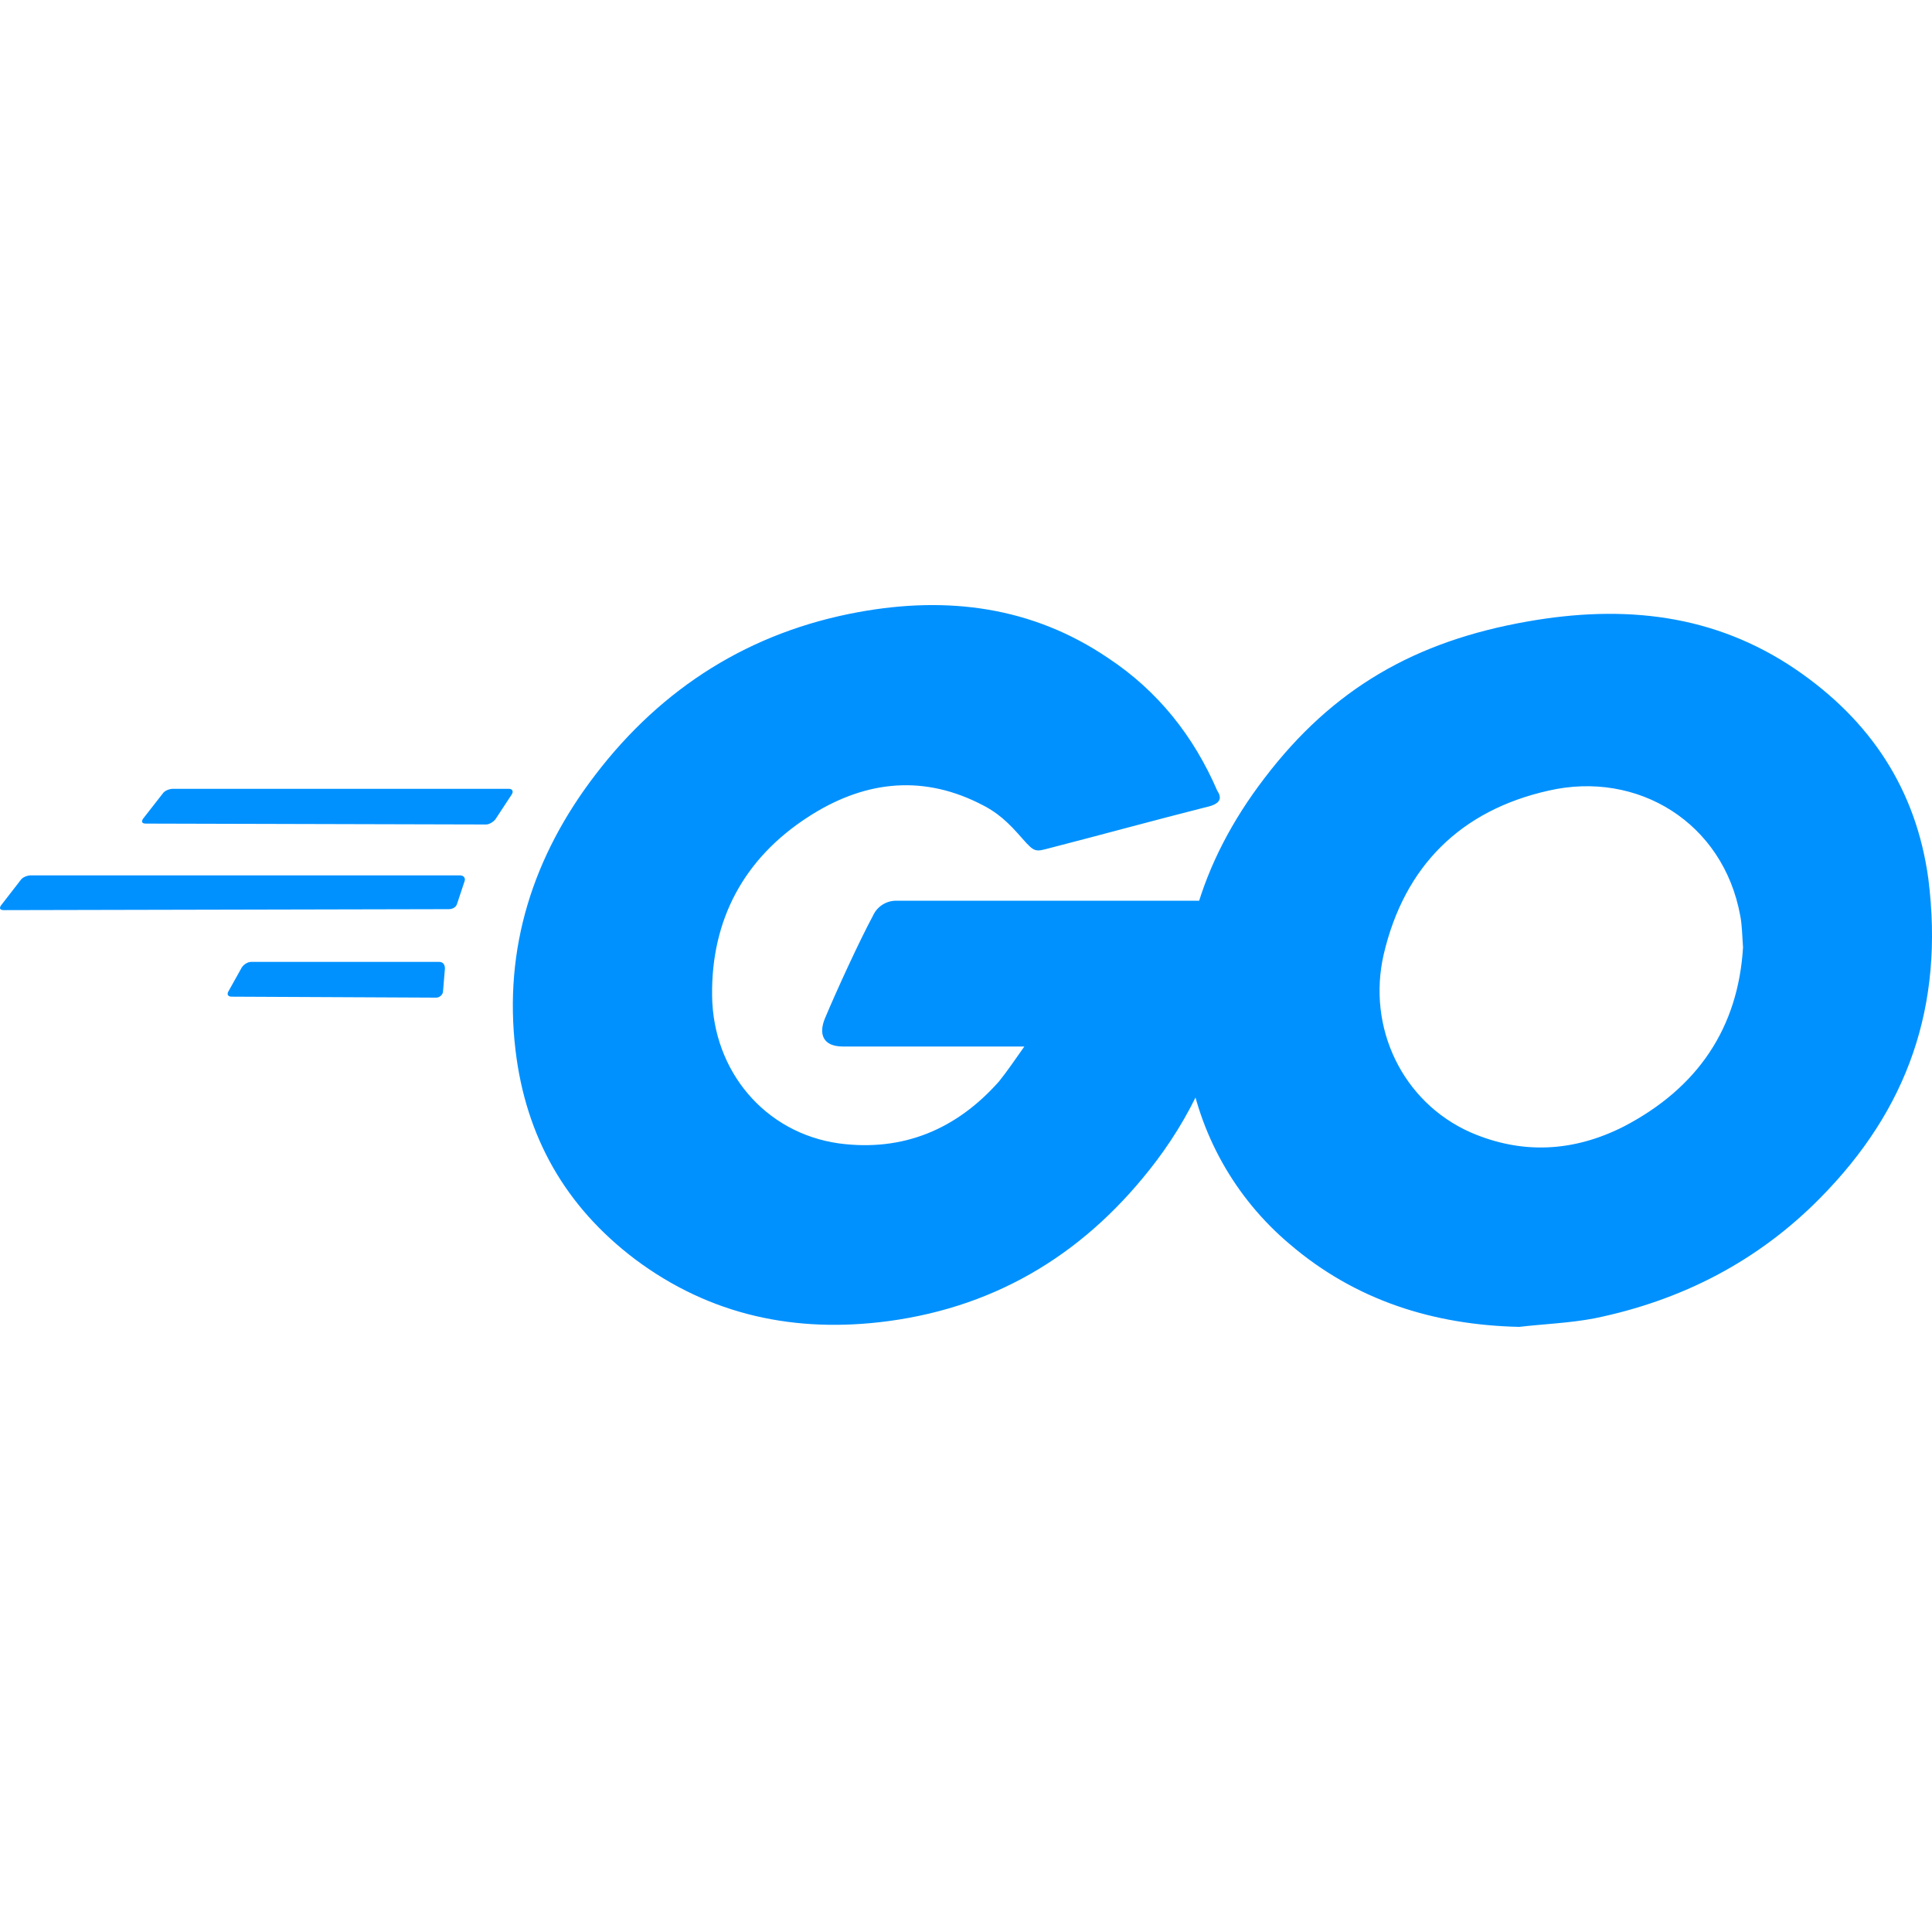
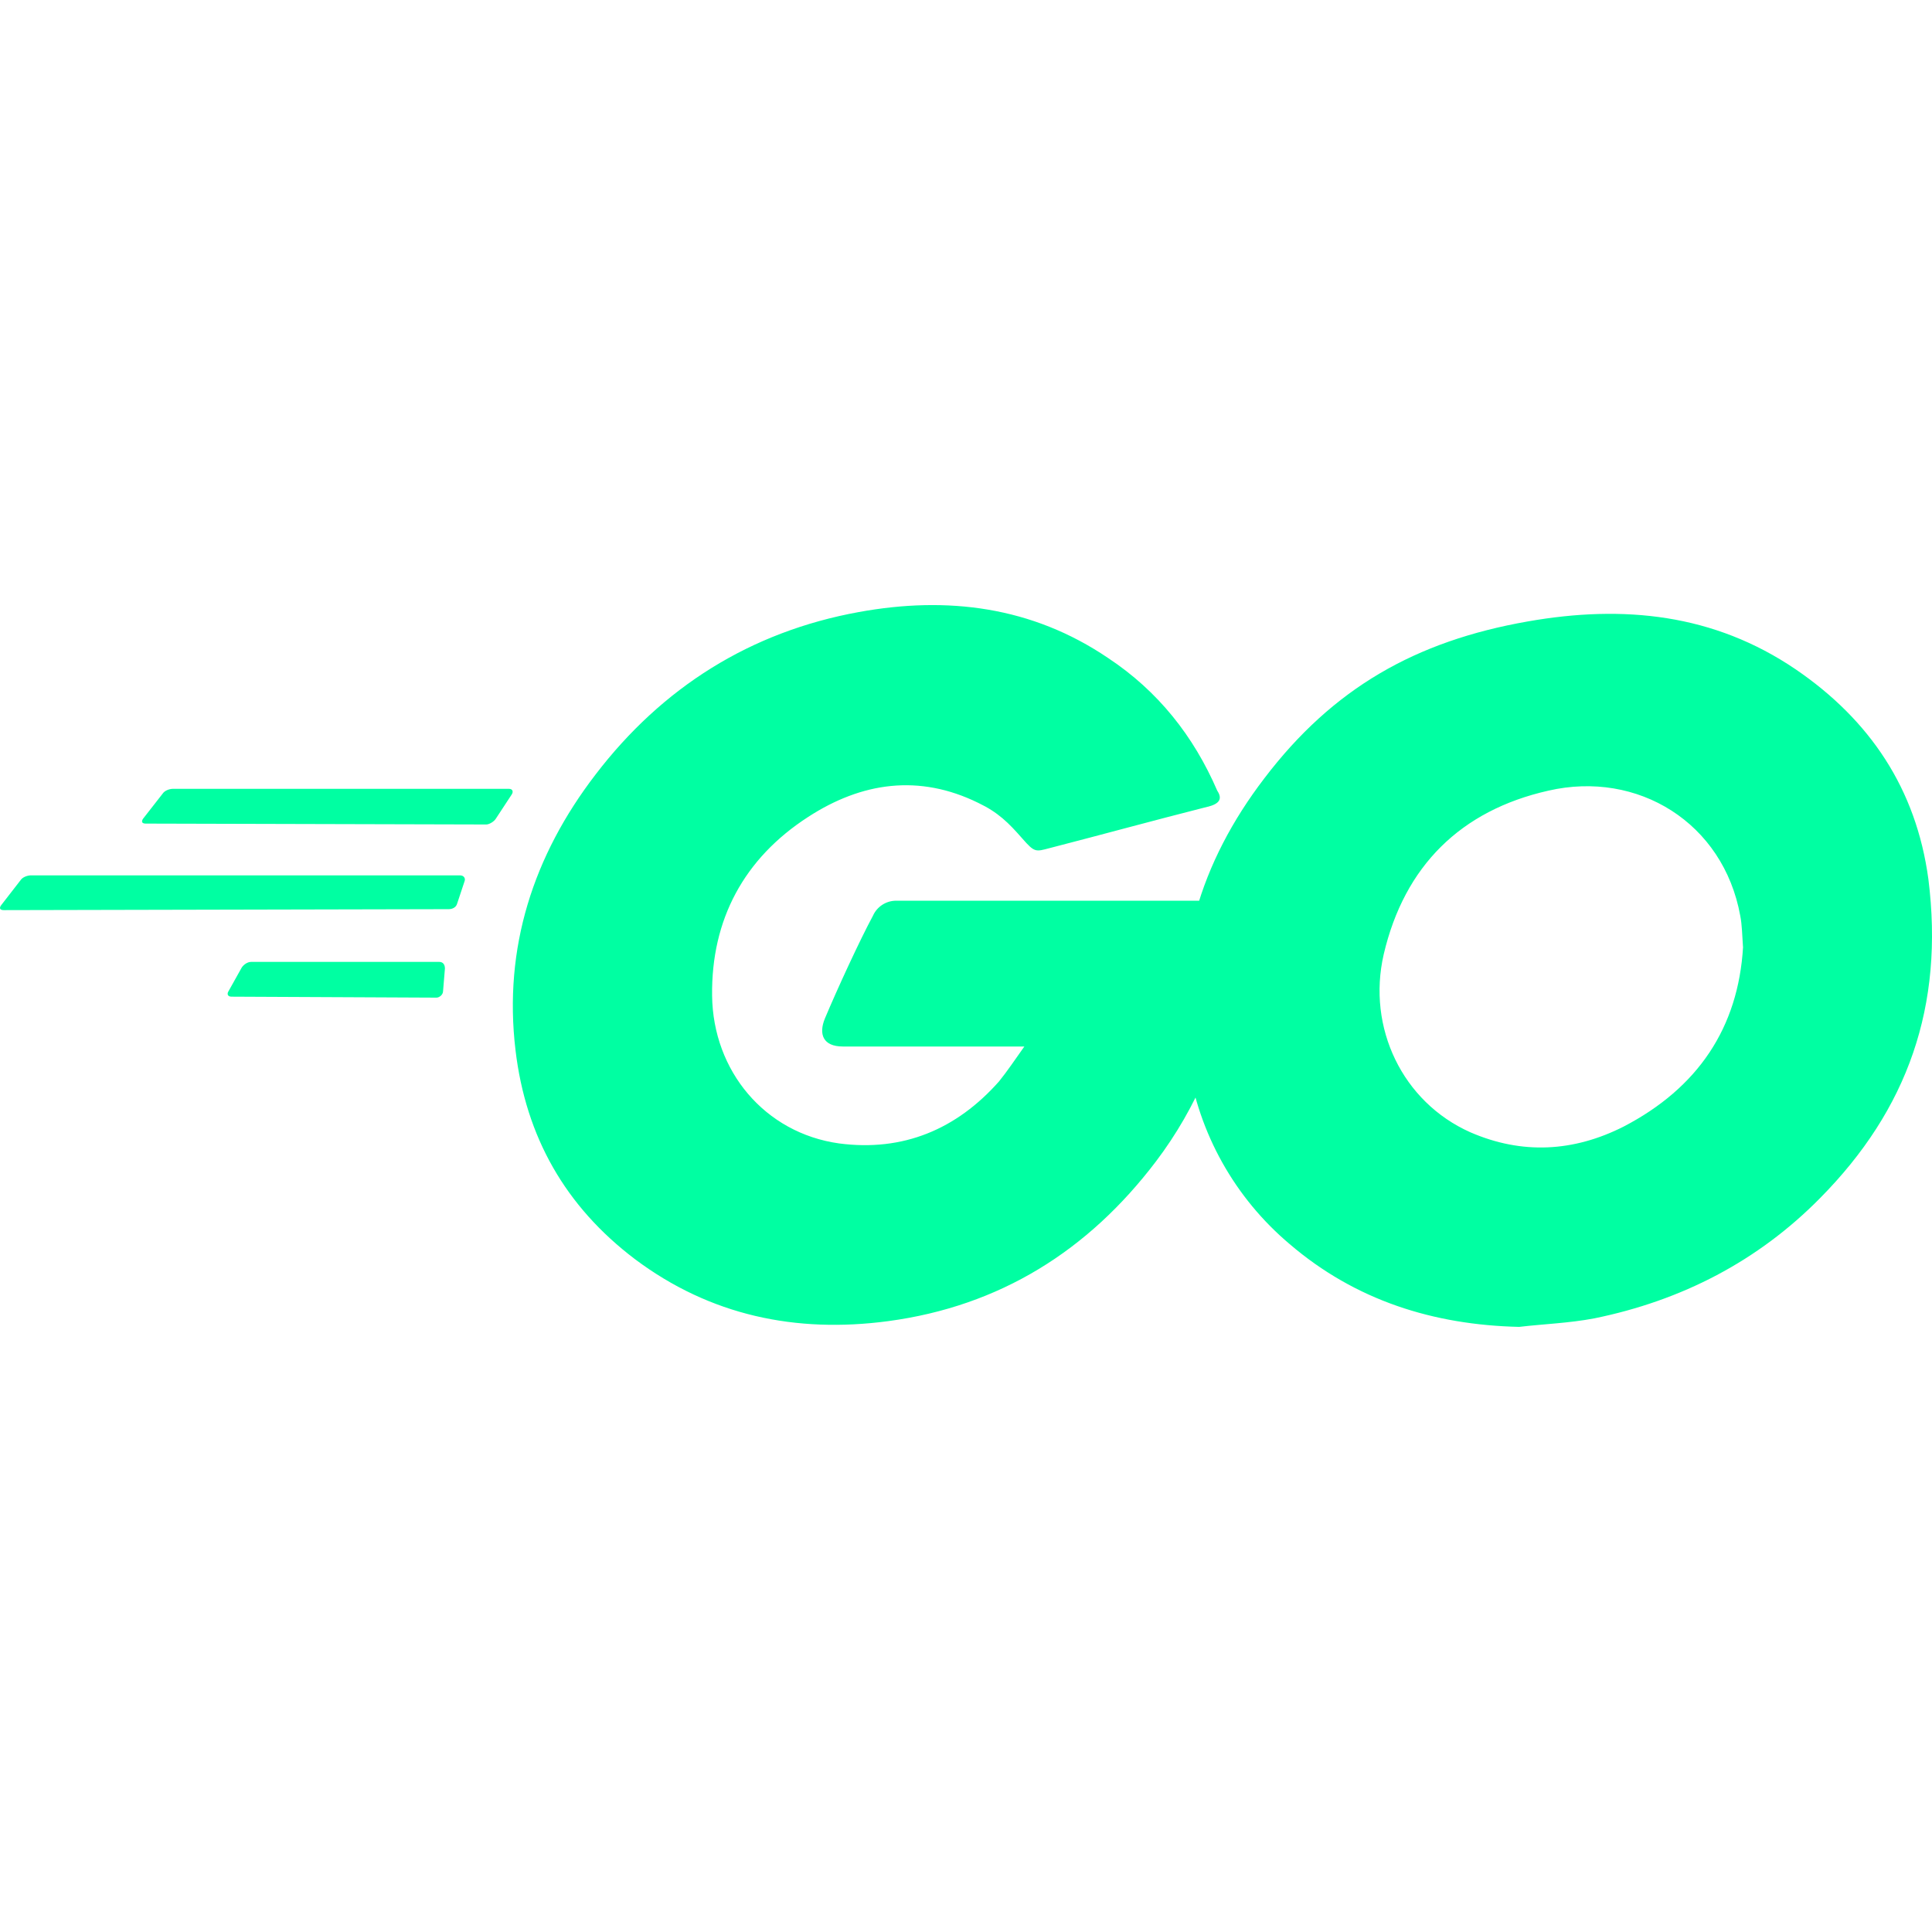
- <svg xmlns="http://www.w3.org/2000/svg" fill="#0091ff" width="800px" height="800px" viewBox="0 0 24 24" role="img">
+ <svg xmlns="http://www.w3.org/2000/svg" fill="#00FFA2" width="800px" height="800px" viewBox="0 0 24 24" role="img">
  <path d="M1.811 10.231c-.047 0-.058-.023-.035-.059l.246-.315c.023-.035.081-.058.128-.058h4.172c.046 0 .058.035.035.07l-.199.303c-.023.036-.082.07-.117.07zM.047 11.306c-.047 0-.059-.023-.035-.058l.245-.316c.023-.035.082-.058.129-.058h5.328c.047 0 .07.035.058.07l-.093.28c-.012.047-.058.07-.105.07zm2.828 1.075c-.047 0-.059-.035-.035-.07l.163-.292c.023-.035.07-.07.117-.07h2.337c.047 0 .07.035.07.082l-.023.28c0 .047-.047.082-.082.082zm12.129-2.36c-.736.187-1.239.327-1.963.514-.176.046-.187.058-.34-.117-.174-.199-.303-.327-.548-.444-.737-.362-1.45-.257-2.115.175-.795.514-1.204 1.274-1.192 2.22.011.935.654 1.706 1.577 1.835.795.105 1.46-.175 1.987-.77.105-.13.198-.27.315-.434H10.47c-.245 0-.304-.152-.222-.35.152-.362.432-.97.596-1.274a.315.315 0 0 1 .292-.187h4.253c-.023.316-.023.631-.07.947a4.983 4.983 0 0 1-.958 2.29c-.841 1.11-1.94 1.8-3.33 1.986-1.145.152-2.209-.07-3.143-.77-.865-.655-1.356-1.52-1.484-2.595-.152-1.274.222-2.419.993-3.424.83-1.086 1.928-1.776 3.272-2.02 1.098-.2 2.15-.07 3.096.571.62.41 1.063.97 1.356 1.648.07.105.023.164-.117.2m3.868 6.461c-1.064-.024-2.034-.328-2.852-1.029a3.665 3.665 0 0 1-1.262-2.255c-.21-1.32.152-2.489.947-3.529.853-1.122 1.881-1.706 3.272-1.95 1.192-.21 2.314-.095 3.33.595.923.63 1.496 1.484 1.648 2.605.198 1.578-.257 2.863-1.344 3.962-.771.783-1.718 1.273-2.805 1.495-.315.06-.63.07-.934.106zm2.78-4.72c-.011-.153-.011-.27-.034-.387-.21-1.157-1.274-1.81-2.384-1.554-1.087.245-1.788.935-2.045 2.033-.21.912.234 1.835 1.075 2.21.643.28 1.285.244 1.905-.07.923-.48 1.425-1.228 1.484-2.233z" />
</svg>
